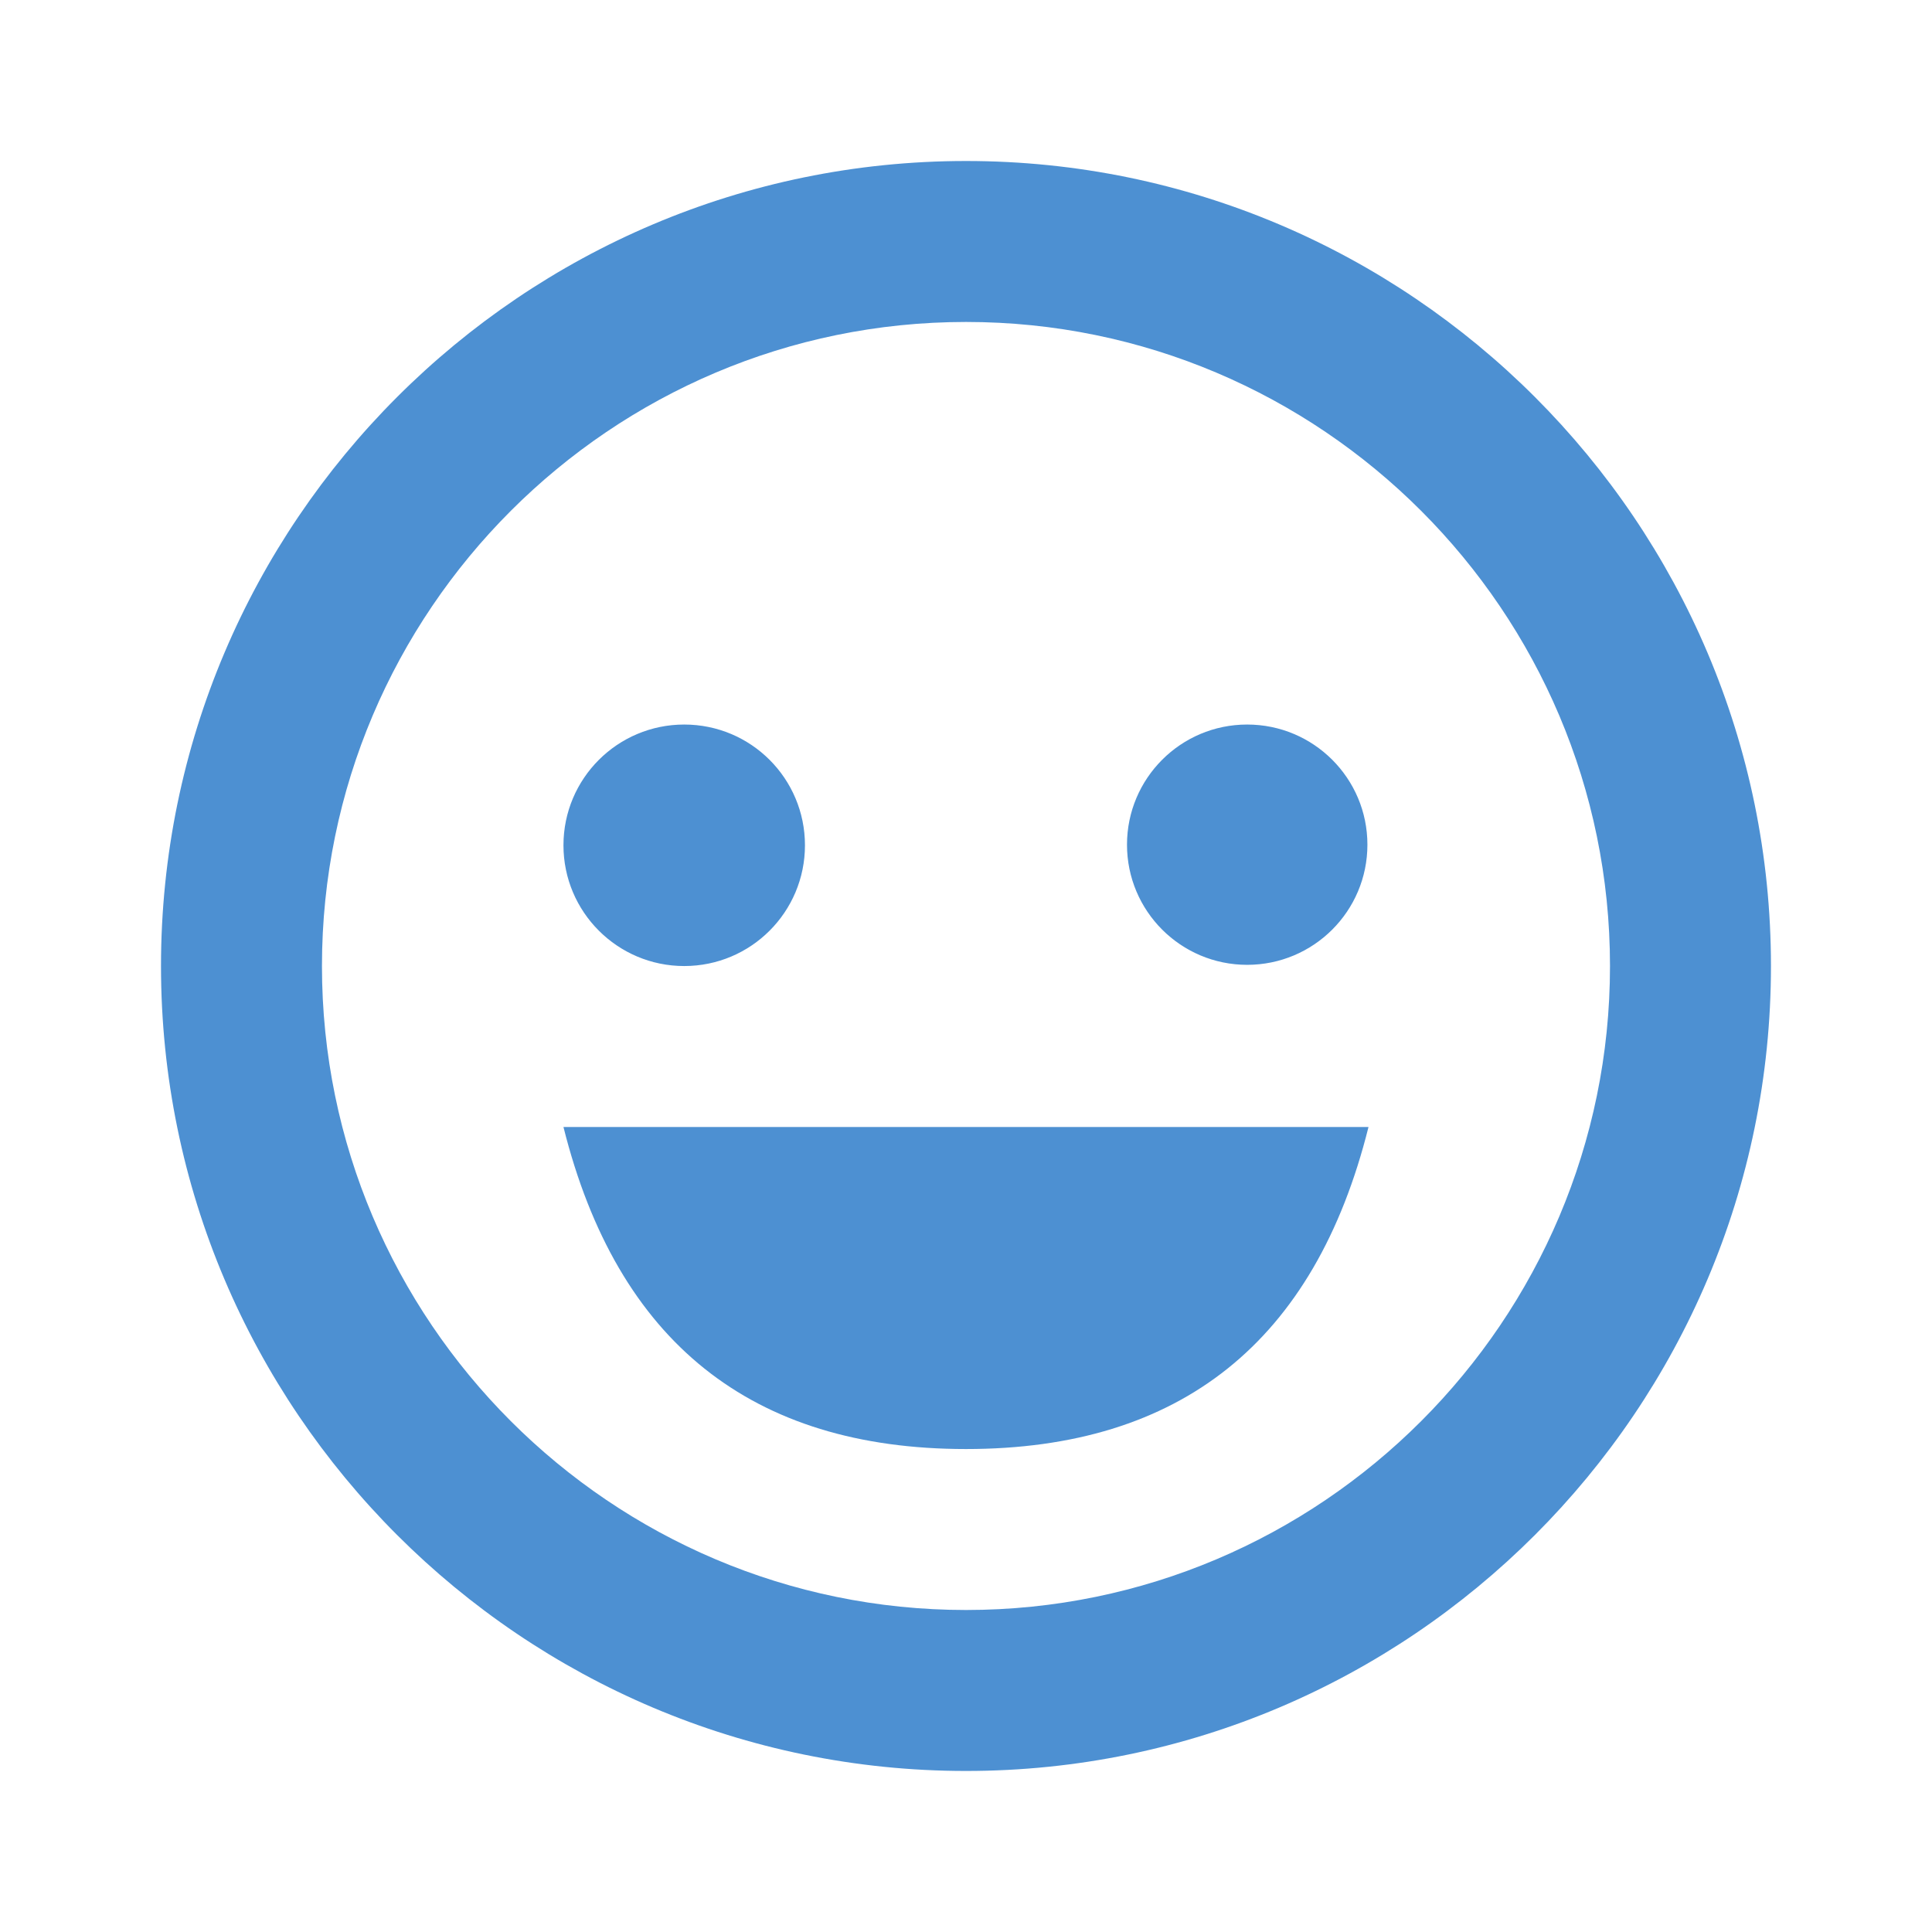
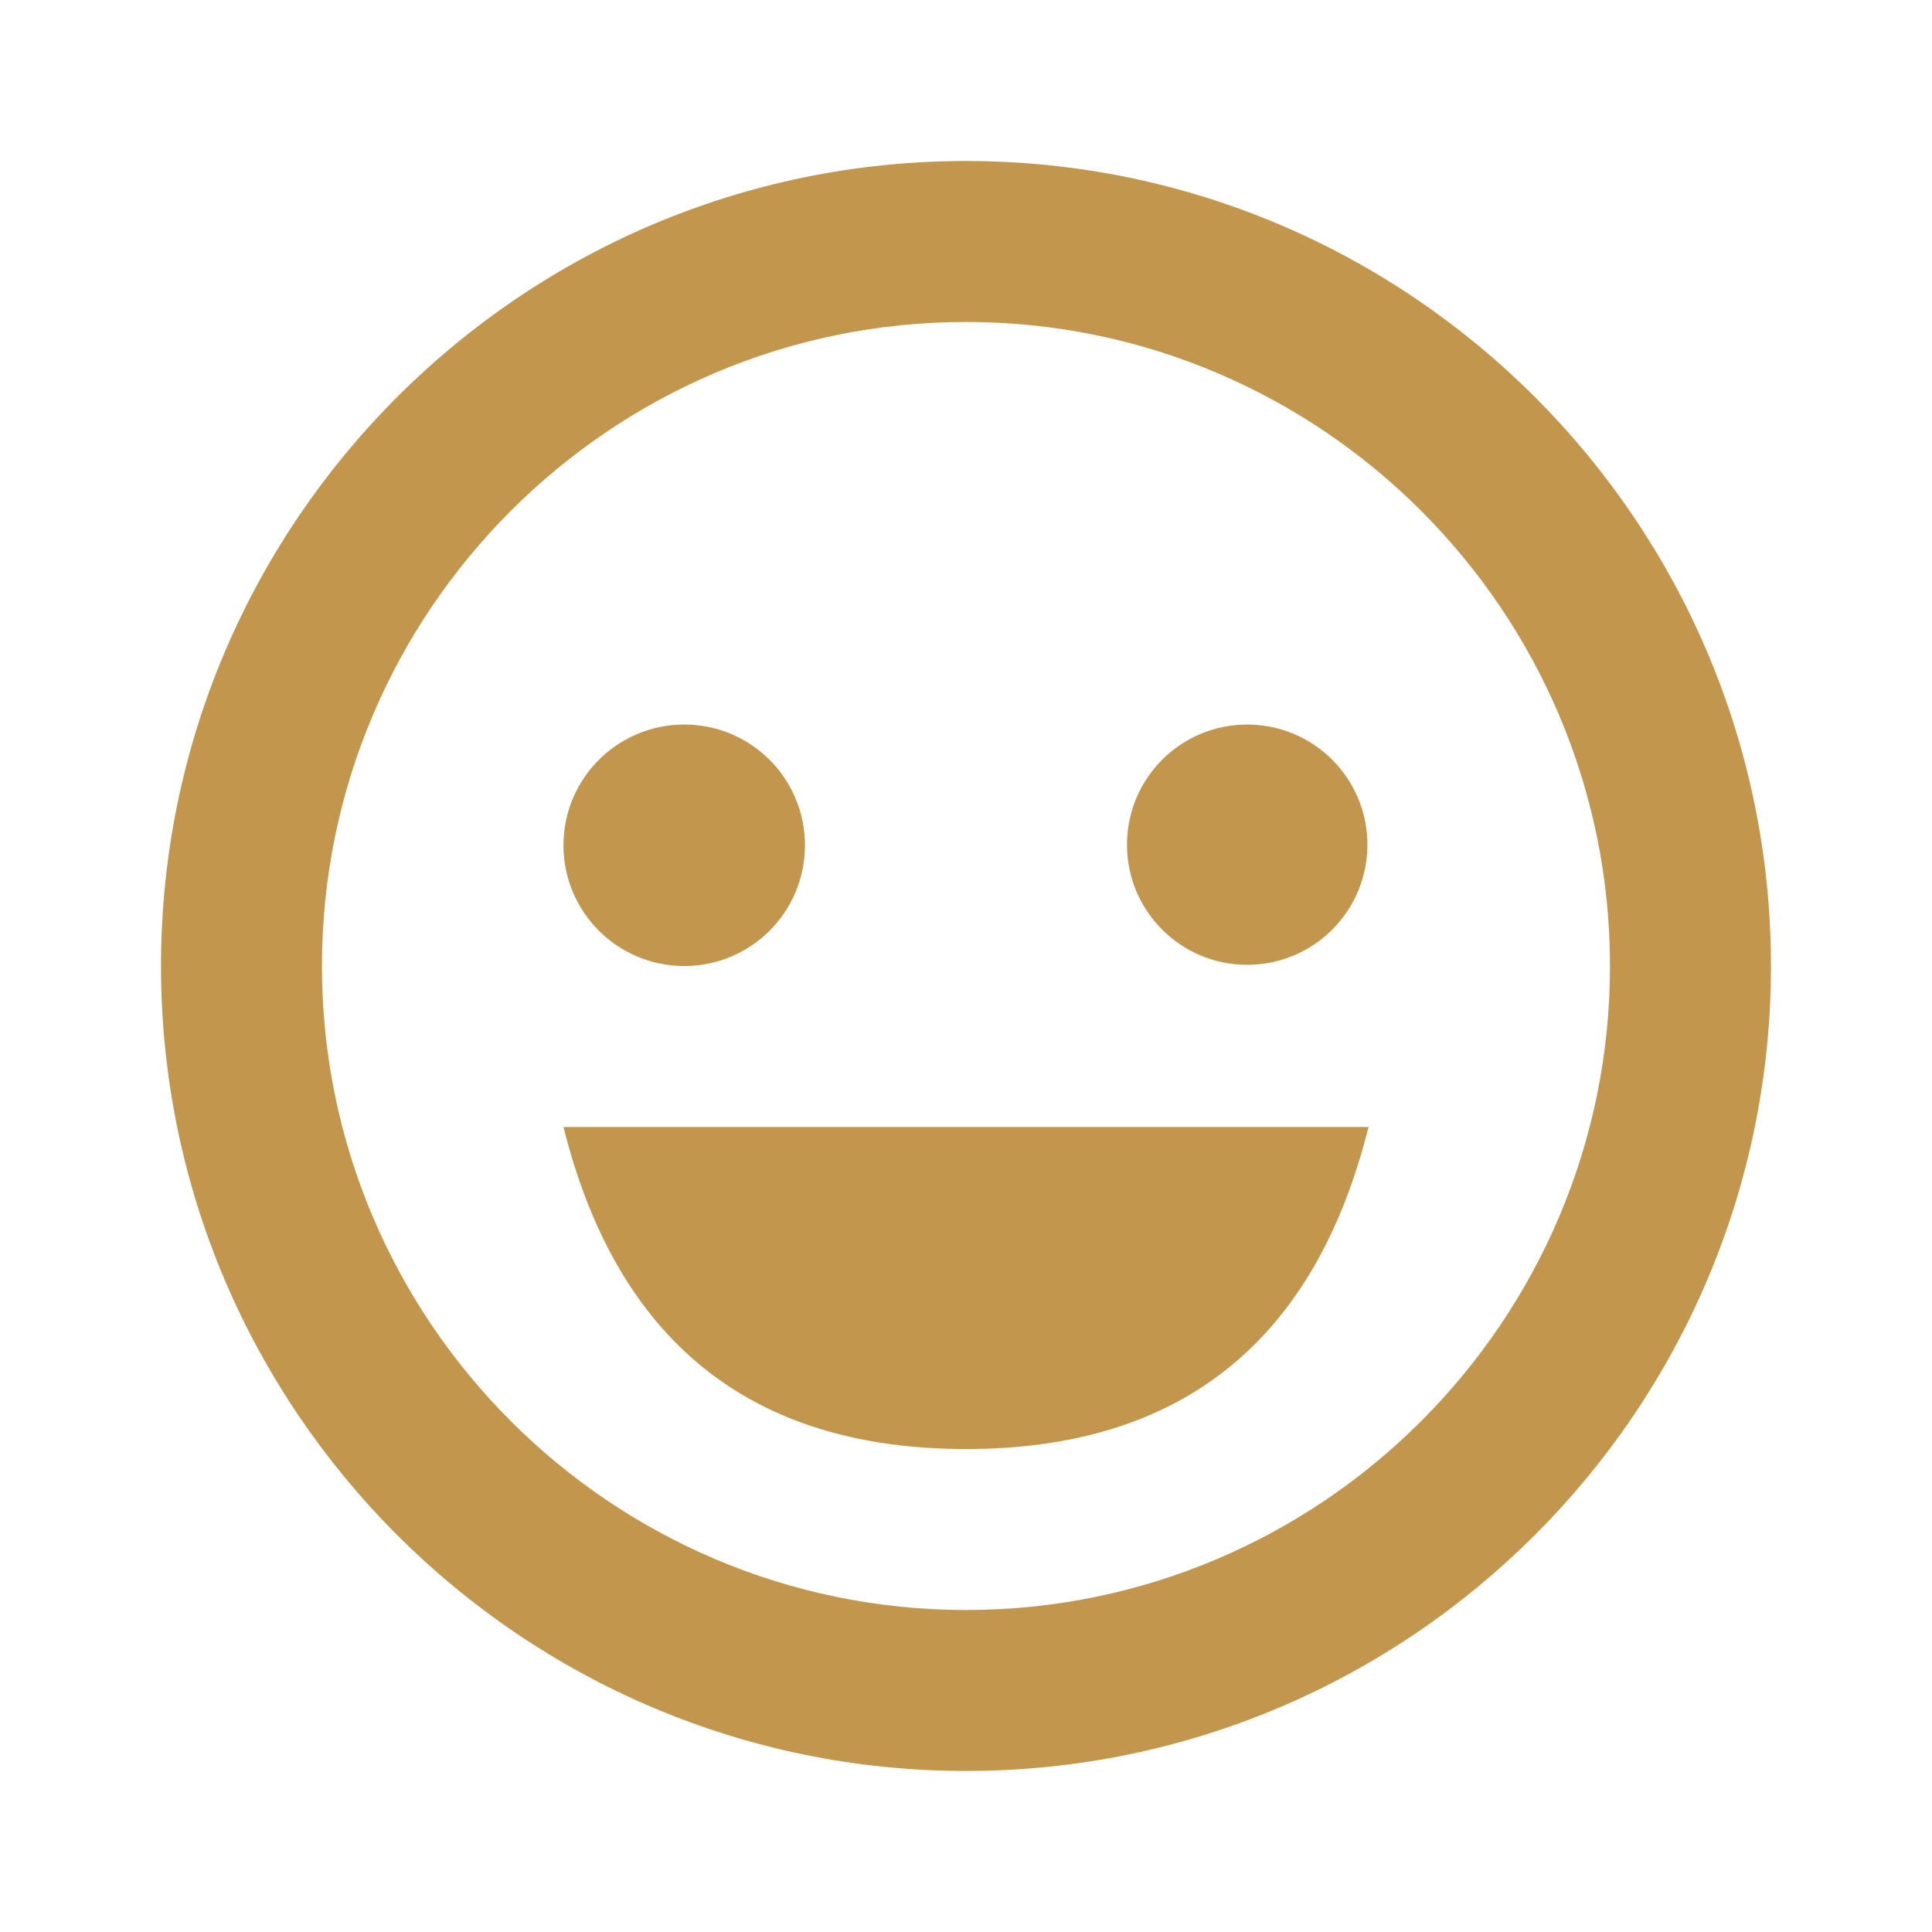
<svg xmlns="http://www.w3.org/2000/svg" width="16px" height="16px" viewBox="0 0 16 16" version="1.1">
-   <g id="已确认" stroke="none" stroke-width="1" fill="none" fill-rule="evenodd" fill-opacity="0.7">
-     <g id="ICON-/-Basic-/-Clock" transform="translate(1.333333, 1.333333)" fill="#0261BF" fill-rule="nonzero">
+   <g id="已接受" stroke="none" stroke-width="1" fill="none" fill-rule="evenodd" fill-opacity="0.7">
+     <g id="ICON-/-Basic-/-Clock" transform="translate(1.333333, 1.333333)" fill="#A96A00" fill-rule="nonzero">
      <path d="M1.11022302e-15,6.667 C1.11022302e-15,10.343 2.991,13.333 6.667,13.333 C10.343,13.333 13.333,10.343 13.333,6.667 C13.333,2.991 10.343,1.11022302e-15 6.667,1.11022302e-15 C2.991,1.11022302e-15 1.11022302e-15,2.991 1.11022302e-15,6.667 Z M1.333,6.667 C1.333,3.726 3.726,1.333 6.667,1.333 C9.607,1.333 12,3.726 12,6.667 C12,9.607 9.607,12 6.667,12 C3.726,12 1.333,9.607 1.333,6.667 Z M5.333,5.667 C5.333,5.114 4.886,4.667 4.333,4.667 C3.781,4.667 3.333,5.114 3.333,5.667 C3.333,6.219 3.781,6.667 4.333,6.667 C4.886,6.667 5.333,6.219 5.333,5.667 Z M9.991,5.662 C9.991,5.112 9.545,4.667 8.995,4.667 C8.446,4.667 8,5.112 8,5.662 C8,6.212 8.446,6.657 8.995,6.657 C9.545,6.657 9.991,6.212 9.991,5.662 Z M10,8 L3.333,8 C3.778,9.778 4.889,10.667 6.667,10.667 C8.444,10.667 9.556,9.778 10,8 Z" id="basic-/-happy" />
    </g>
  </g>
</svg>
